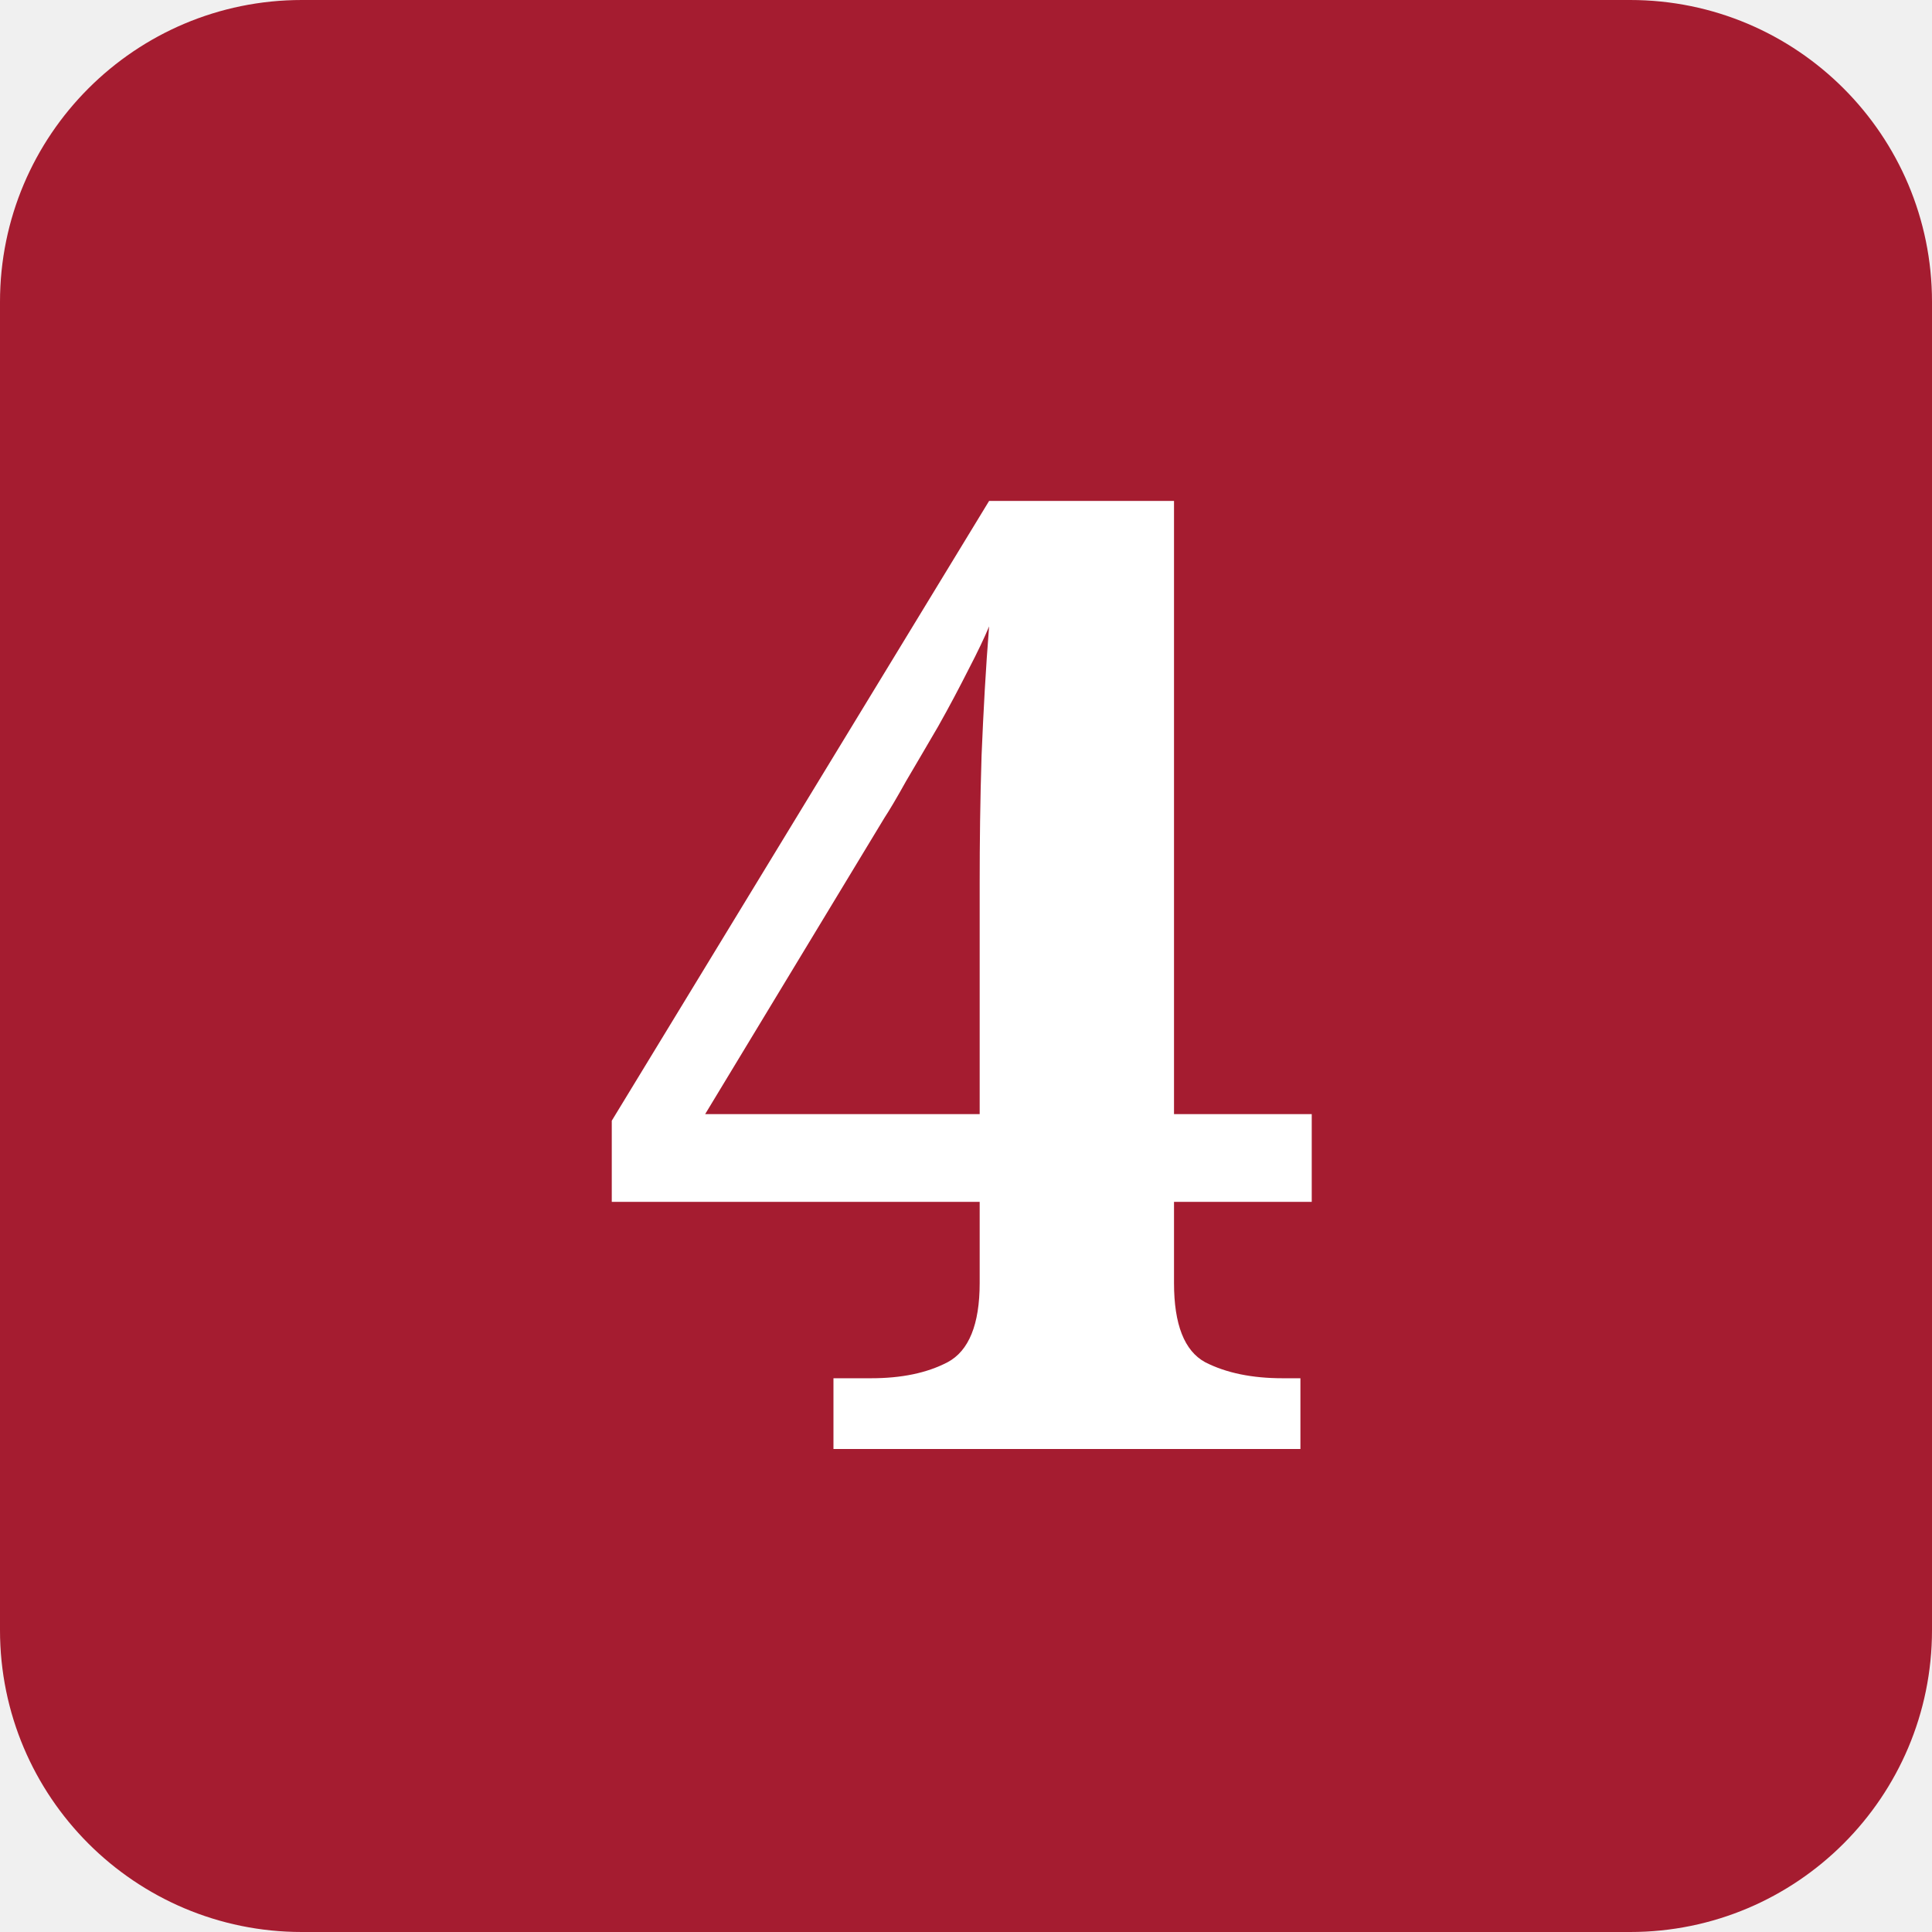
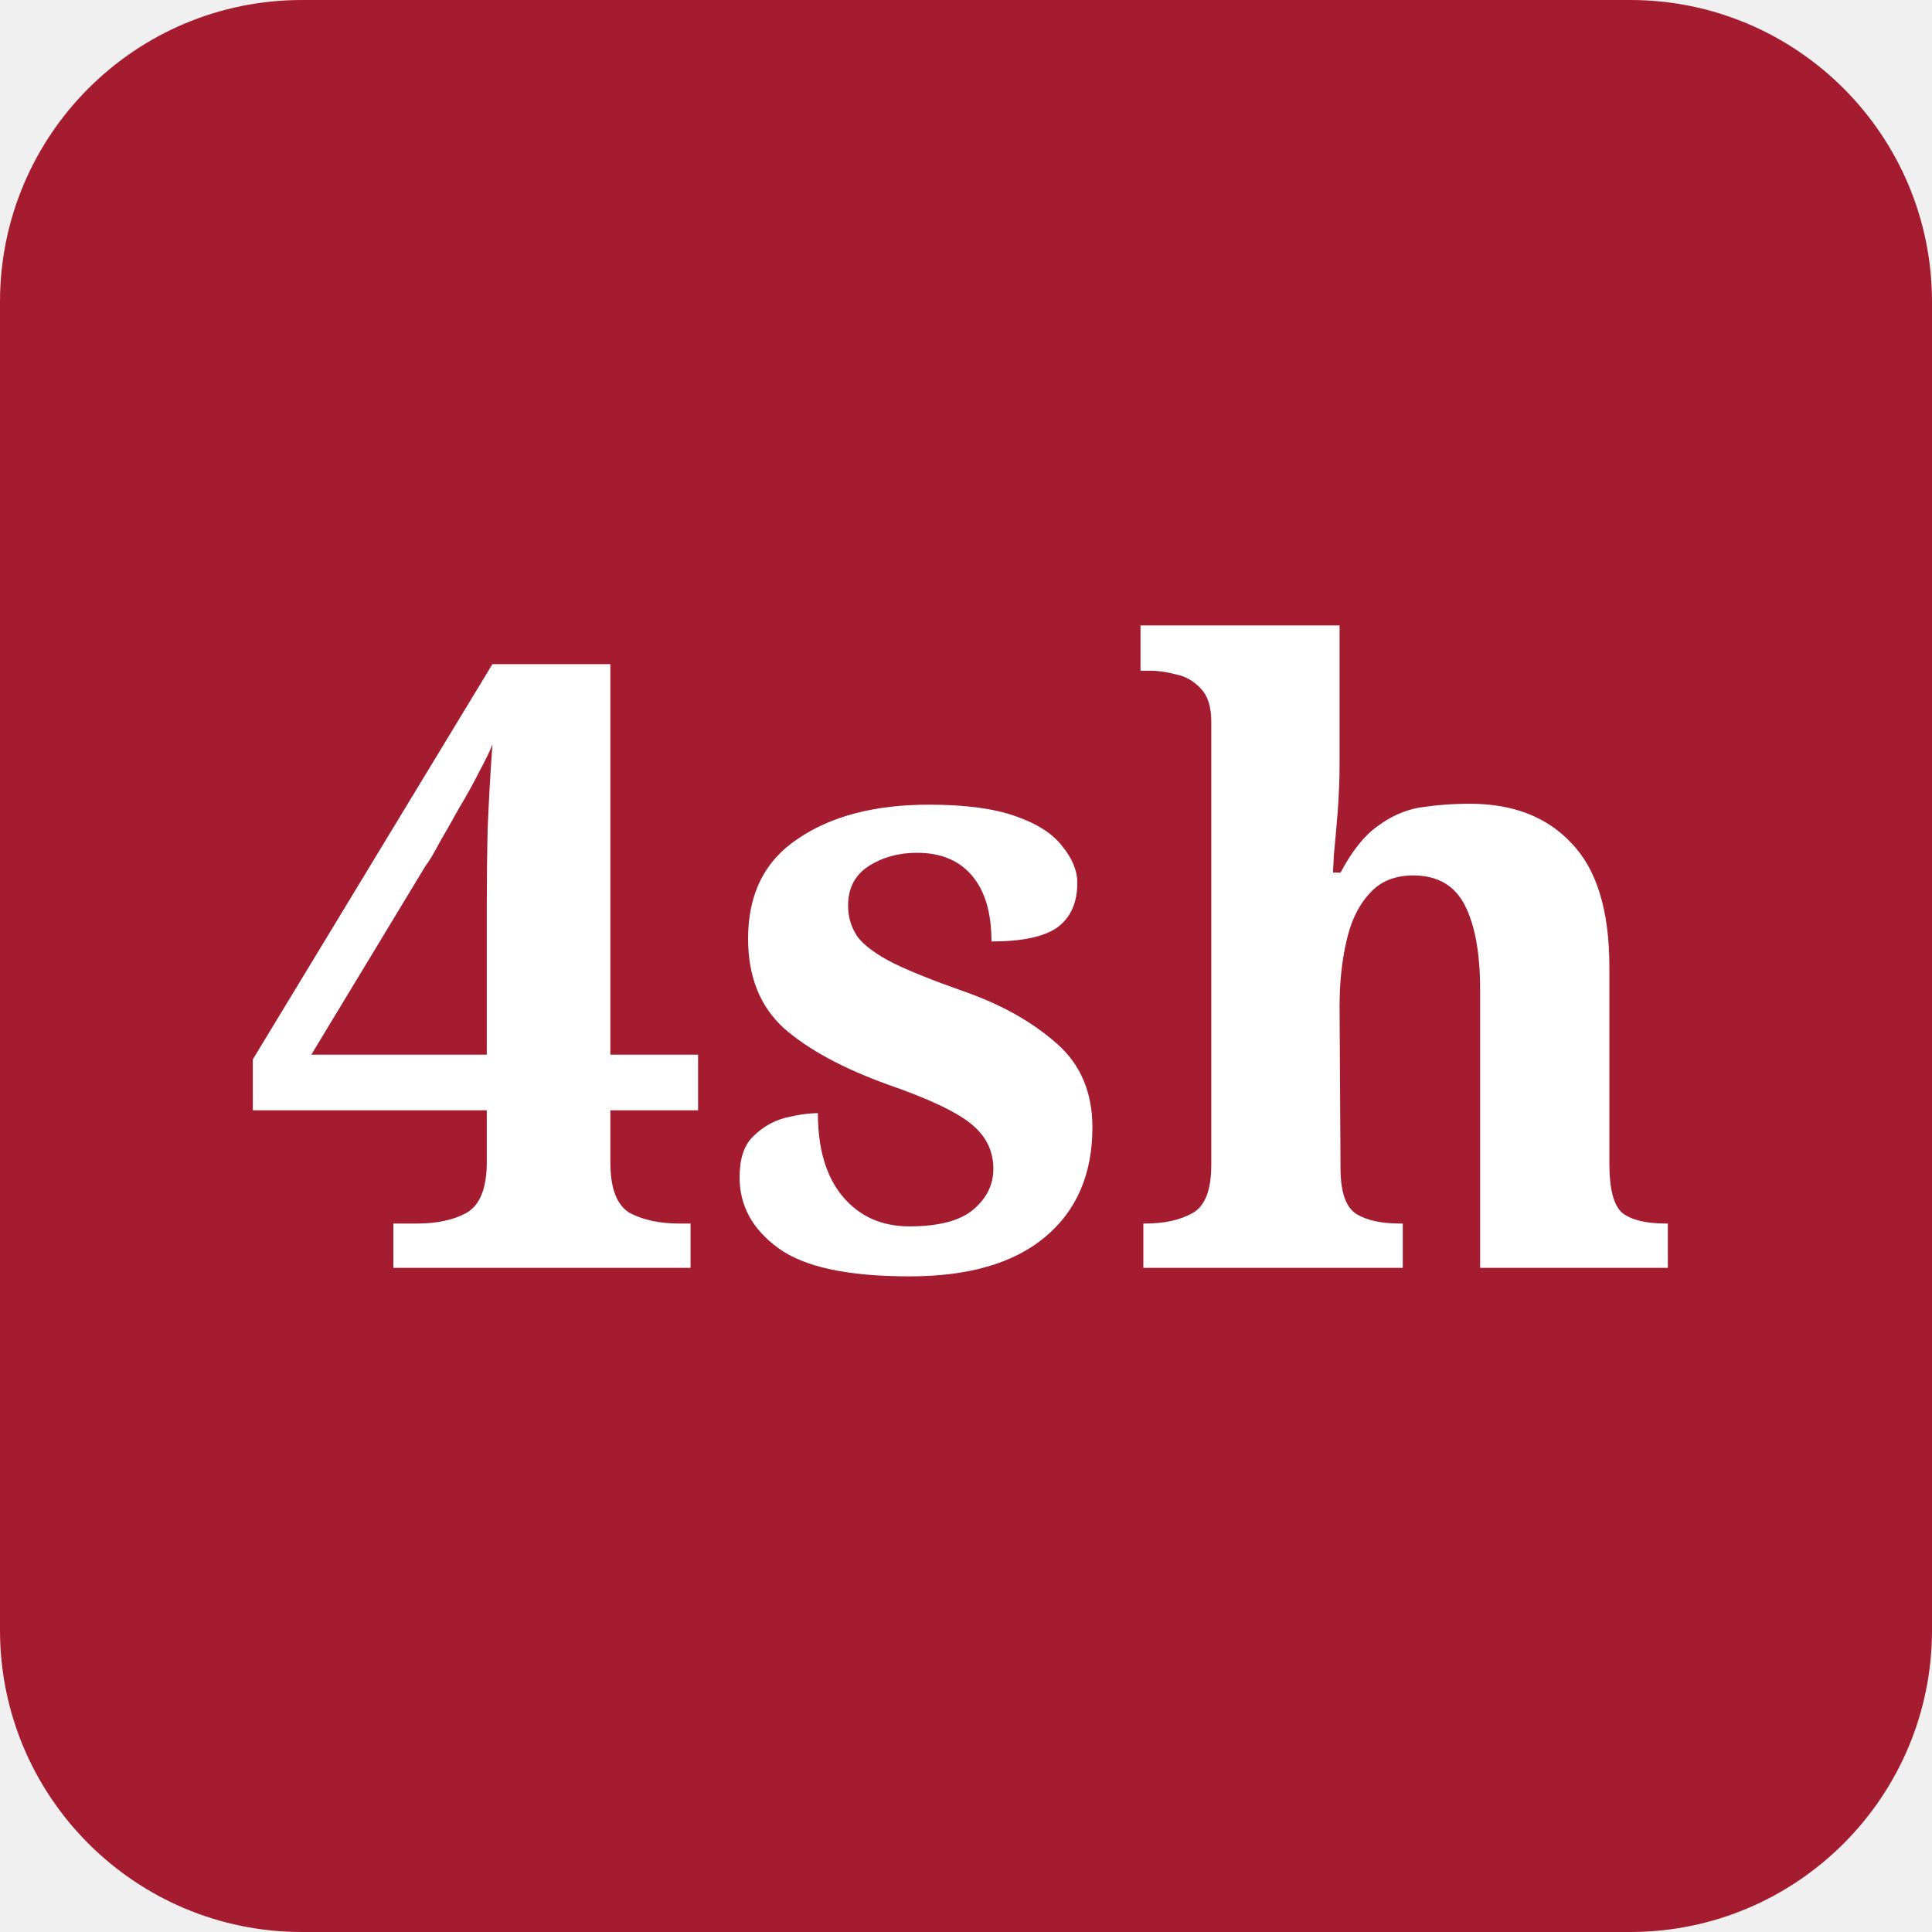
<svg xmlns="http://www.w3.org/2000/svg" viewBox="0 0 32 32">
  <rect width="32" height="32" rx="5" fill="#A51C30" />
-   <text x="16" y="24" font-family="Georgia, serif" font-size="22" font-weight="700" fill="#ffffff" text-anchor="middle">4</text>
+   <text x="16" y="21" font-family="Georgia, serif" font-size="14" font-weight="700" fill="#ffffff" text-anchor="middle">4sh</text>
</svg>
